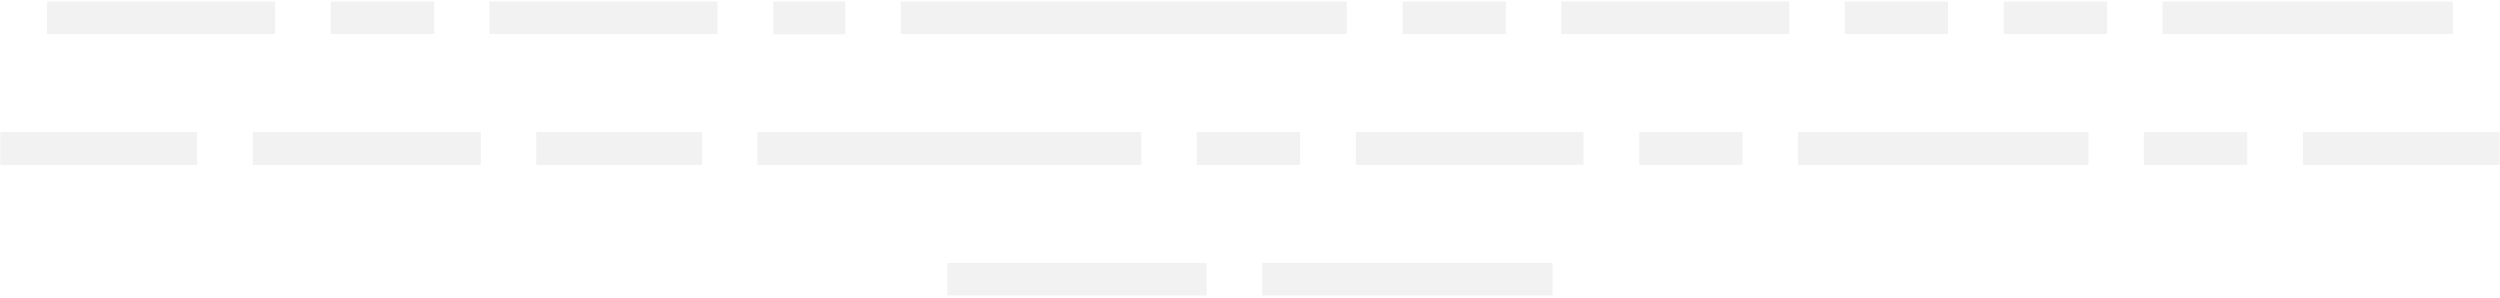
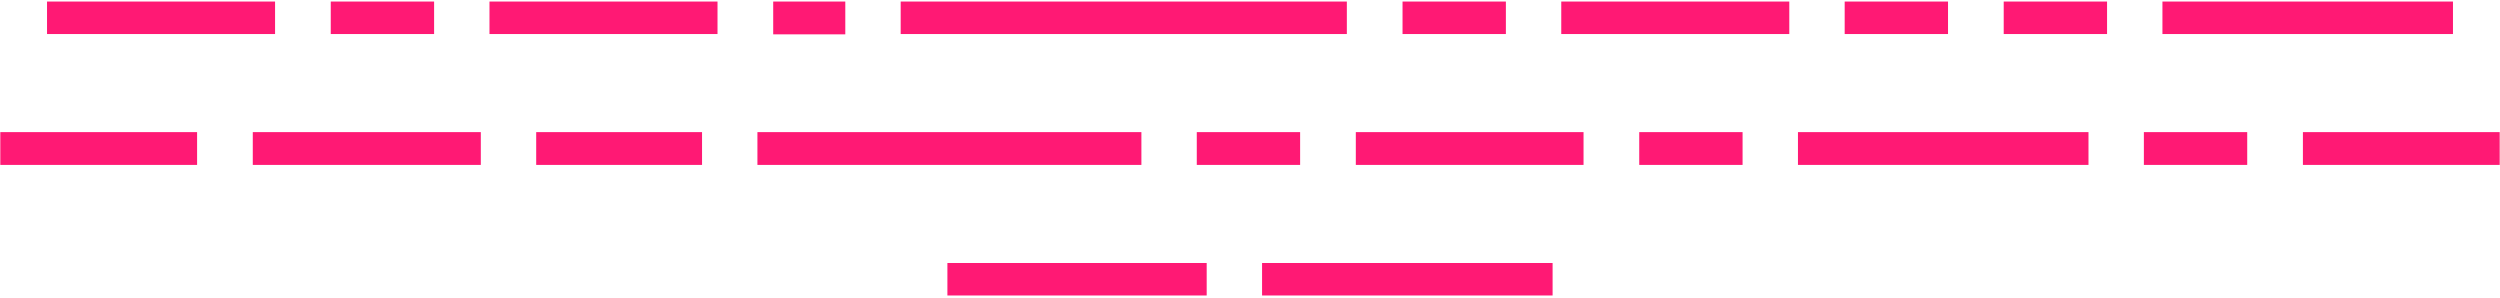
<svg xmlns="http://www.w3.org/2000/svg" version="1.1" id="Capa_1" x="0px" y="0px" viewBox="0 0 808 96" style="enable-background:new 0 0 808 96;" xml:space="preserve">
  <style type="text/css">
- 	.st0{fill:#F2F2F2;}
+ 	.st0{fill:#FF1974;}
</style>
  <g>
    <polygon class="st0" points="88.9,0.5 68.8,0.5 65.6,0.5 58.7,0.5 55.5,0.5 38.6,0.5 35.4,0.5 28.5,0.5 25.3,0.5 15.2,0.5 15.2,11    25.3,11 28.5,11 35.4,11 38.6,11 55.5,11 58.7,11 65.6,11 68.8,11 88.9,11  " />
    <polygon class="st0" points="120.1,11 140.3,11 140.3,0.5 120.1,0.5 117,0.5 106.9,0.5 106.9,11 117,11  " />
    <polygon class="st0" points="208.6,0.5 201.7,0.5 198.5,0.5 181.5,0.5 178.4,0.5 158.2,0.5 158.2,11 178.4,11 181.5,11 198.5,11    201.7,11 208.6,11 211.8,11 231.9,11 231.9,0.5 211.8,0.5  " />
    <rect x="249.9" y="0.5" class="st0" width="23.3" height="10.6" />
    <polygon class="st0" points="304.4,11 321.3,11 324.5,11 331.4,11 334.6,11 351.6,11 354.7,11 361.6,11 364.8,11 381.8,11    384.9,11 401.9,11 405.1,11 412,11 415.2,11 435.3,11 435.3,0.5 415.2,0.5 412,0.5 405.1,0.5 401.9,0.5 384.9,0.5 381.8,0.5    364.8,0.5 361.6,0.5 354.7,0.5 351.6,0.5 334.6,0.5 331.4,0.5 324.5,0.5 321.3,0.5 304.4,0.5 301.2,0.5 291.1,0.5 291.1,11    301.2,11  " />
    <polygon class="st0" points="476.6,11 486.7,11 486.7,0.5 476.6,0.5 473.4,0.5 453.3,0.5 453.3,11 473.4,11  " />
    <polygon class="st0" points="565,0.5 548.1,0.5 544.9,0.5 527.9,0.5 524.8,0.5 504.6,0.5 504.6,11 524.8,11 527.9,11 544.9,11    548.1,11 565,11 568.2,11 578.3,11 578.3,0.5 568.2,0.5  " />
    <polygon class="st0" points="609.5,11 629.6,11 629.6,0.5 609.5,0.5 606.3,0.5 596.2,0.5 596.2,11 606.3,11  " />
    <polygon class="st0" points="657.7,0.5 647.6,0.5 647.6,11 657.7,11 660.8,11 681,11 681,0.5 660.8,0.5  " />
    <polygon class="st0" points="762.5,11 779.5,11 782.7,11 792.8,11 792.8,0.5 782.7,0.5 779.5,0.5 762.5,0.5 759.4,0.5 742.4,0.5    739.2,0.5 722.3,0.5 719.1,0.5 698.9,0.5 698.9,11 719.1,11 722.3,11 739.2,11 742.4,11 759.4,11  " />
    <polygon class="st0" points="40.4,42.7 23.5,42.7 20.3,42.7 0.1,42.7 0.1,53.3 20.3,53.3 23.5,53.3 40.4,53.3 43.6,53.3 63.7,53.3    63.7,42.7 43.6,42.7  " />
    <polygon class="st0" points="132.1,42.7 125.2,42.7 122,42.7 105,42.7 101.8,42.7 81.7,42.7 81.7,53.3 101.8,53.3 105,53.3    122,53.3 125.2,53.3 132.1,53.3 135.2,53.3 155.4,53.3 155.4,42.7 135.2,42.7  " />
    <polygon class="st0" points="203.5,42.7 186.6,42.7 183.4,42.7 173.3,42.7 173.3,53.3 183.4,53.3 186.6,53.3 203.5,53.3    206.7,53.3 226.9,53.3 226.9,42.7 206.7,42.7  " />
    <polygon class="st0" points="325.4,53.3 328.6,53.3 345.5,53.3 348.7,53.3 368.9,53.3 368.9,42.7 348.7,42.7 345.5,42.7    328.6,42.7 325.4,42.7 308.4,42.7 305.3,42.7 288.3,42.7 285.1,42.7 268.1,42.7 265,42.7 244.8,42.7 244.8,53.3 265,53.3    268.1,53.3 285.1,53.3 288.3,53.3 305.3,53.3 308.4,53.3  " />
    <polygon class="st0" points="420.2,53.3 420.2,42.7 410.1,42.7 407,42.7 386.8,42.7 386.8,53.3 407,53.3 410.1,53.3  " />
    <polygon class="st0" points="498.6,42.7 481.6,42.7 478.4,42.7 461.5,42.7 458.3,42.7 438.2,42.7 438.2,53.3 458.3,53.3    461.5,53.3 478.4,53.3 481.6,53.3 498.6,53.3 501.8,53.3 511.8,53.3 511.8,42.7 501.8,42.7  " />
    <polygon class="st0" points="539.9,42.7 529.8,42.7 529.8,53.3 539.9,53.3 543,53.3 563.2,53.3 563.2,42.7 543,42.7  " />
    <polygon class="st0" points="651.6,42.7 634.7,42.7 631.5,42.7 624.6,42.7 621.4,42.7 604.5,42.7 601.3,42.7 581.1,42.7    581.1,53.3 601.3,53.3 604.5,53.3 621.4,53.3 624.6,53.3 631.5,53.3 634.7,53.3 651.6,53.3 654.8,53.3 675,53.3 675,42.7    654.8,42.7  " />
    <polygon class="st0" points="703,42.7 692.9,42.7 692.9,53.3 703,53.3 706.2,53.3 726.3,53.3 726.3,42.7 706.2,42.7  " />
    <polygon class="st0" points="797.8,42.7 794.6,42.7 787.7,42.7 784.5,42.7 767.6,42.7 764.4,42.7 744.3,42.7 744.3,53.3    764.4,53.3 767.6,53.3 784.5,53.3 787.7,53.3 794.6,53.3 797.8,53.3 807.9,53.3 807.9,42.7  " />
    <polygon class="st0" points="366.7,85 349.7,85 346.5,85 339.6,85 336.5,85 319.5,85 316.3,85 306.2,85 306.2,95.5 316.3,95.5    319.5,95.5 336.5,95.5 339.6,95.5 346.5,95.5 349.7,95.5 366.7,95.5 369.8,95.5 390,95.5 390,85 369.8,85  " />
    <polygon class="st0" points="478.4,85 461.5,85 458.3,85 451.4,85 448.2,85 441.3,85 438.2,85 421.2,85 418,85 407.9,85    407.9,95.5 418,95.5 421.2,95.5 438.2,95.5 441.3,95.5 448.2,95.5 451.4,95.5 458.3,95.5 461.5,95.5 478.4,95.5 481.6,95.5    501.8,95.5 501.8,85 481.6,85  " />
  </g>
</svg>
